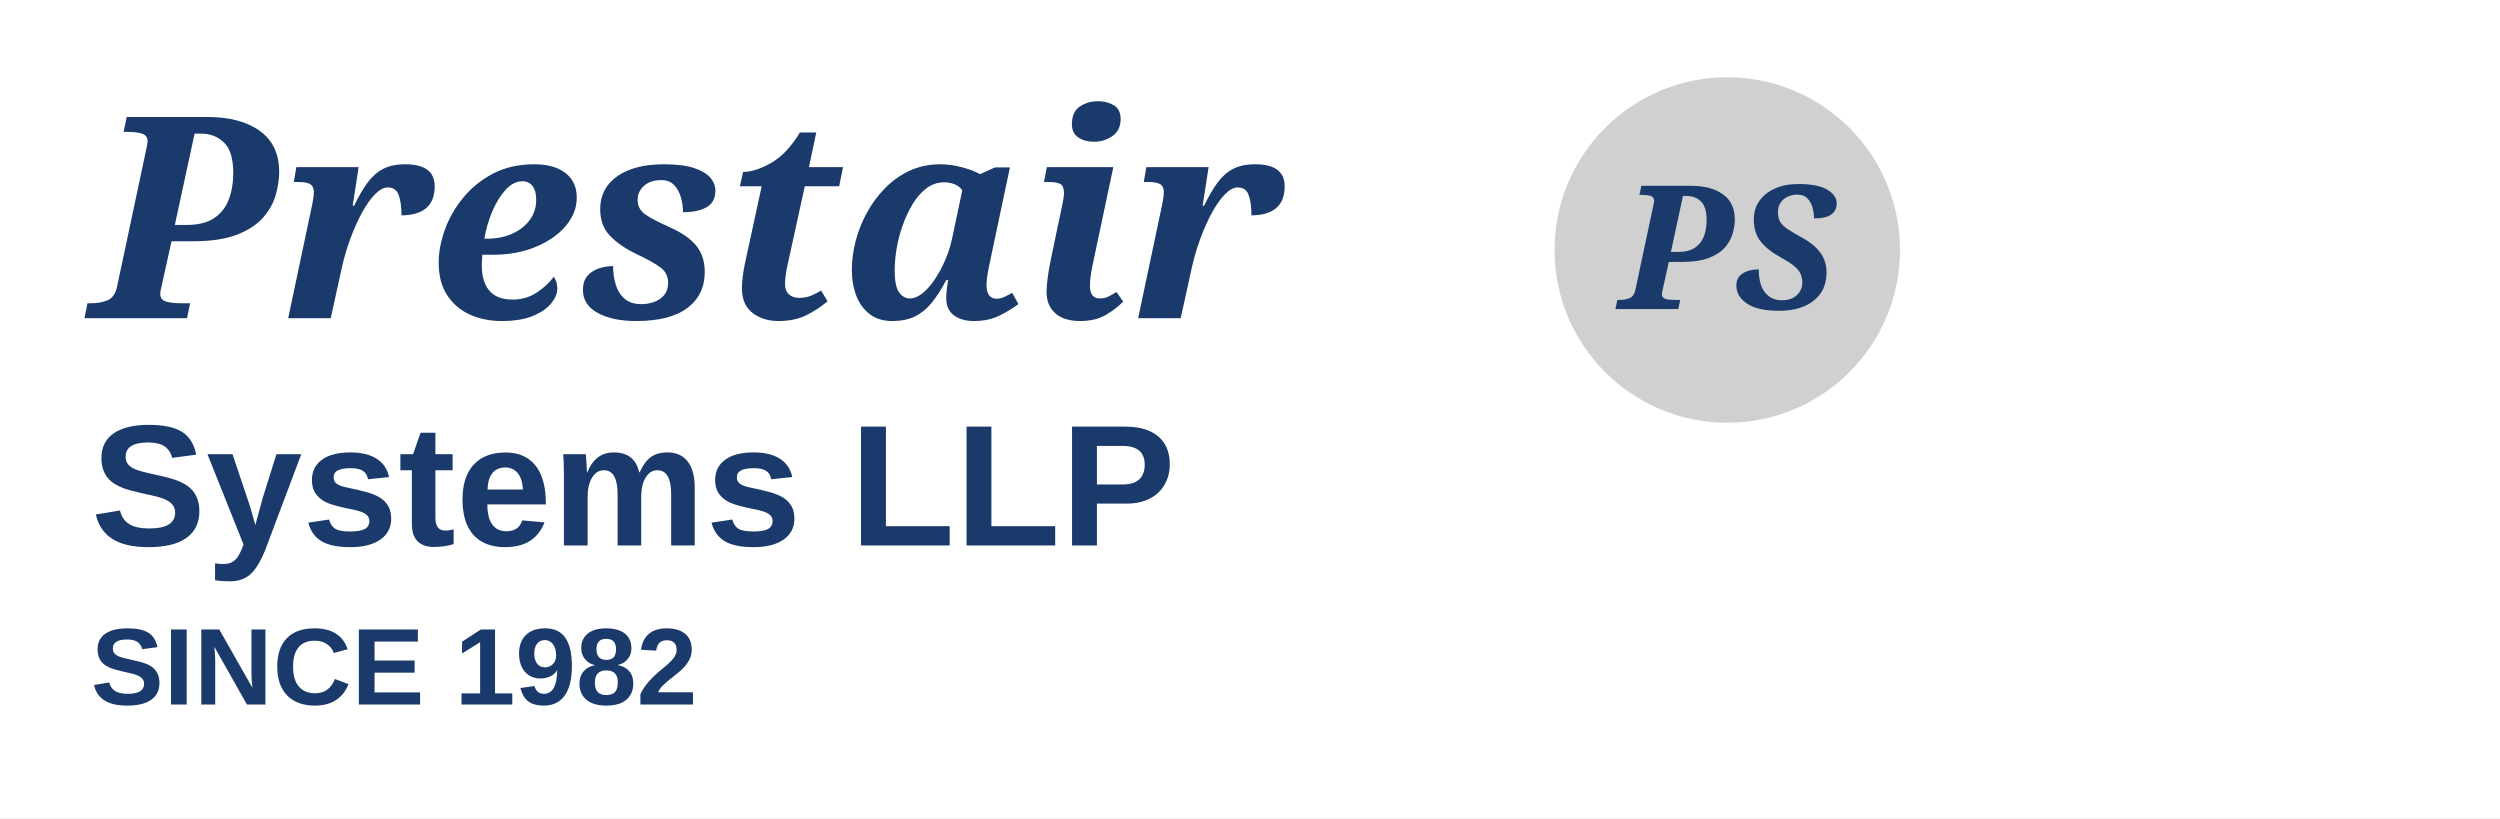
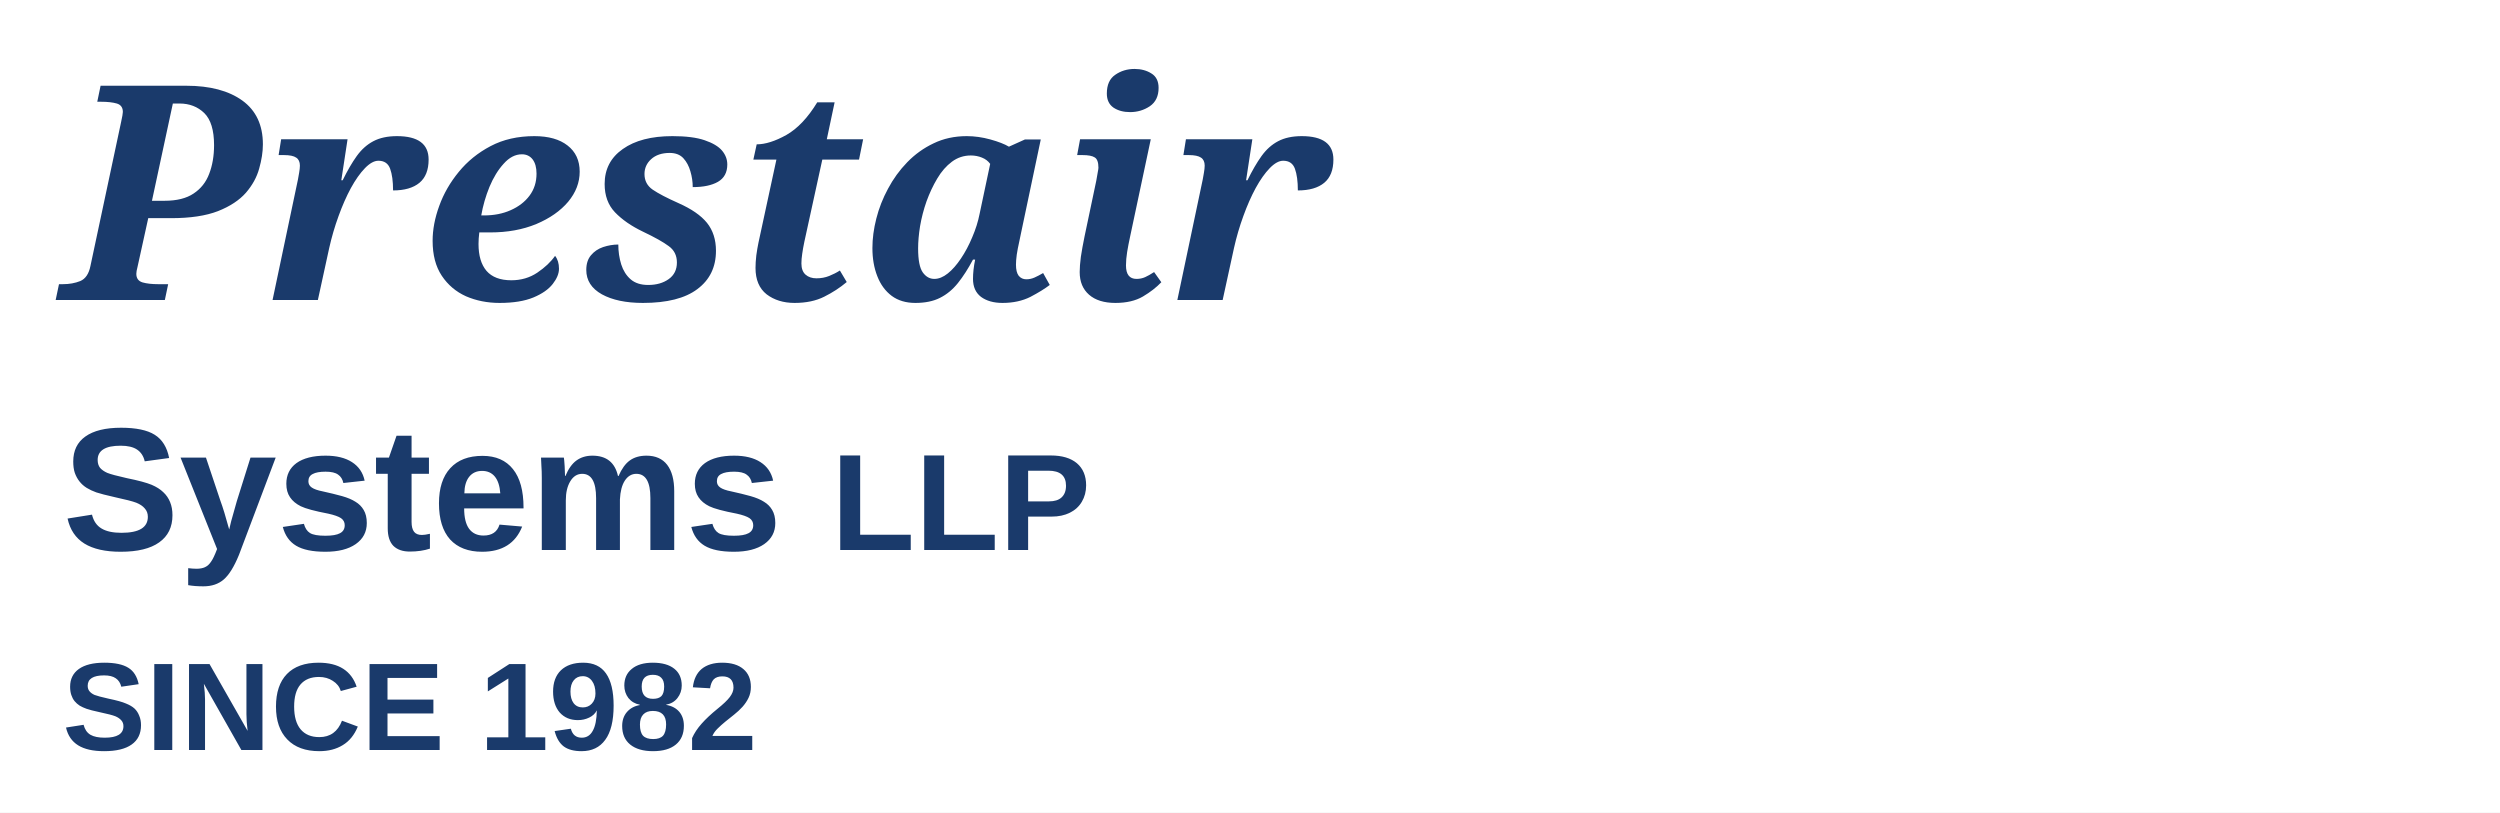
- <svg xmlns="http://www.w3.org/2000/svg" viewBox="0 0 550 180" width="550" height="180">
-   <rect width="550" height="180" fill="white" />
-   <circle cx="380" cy="55" r="38" fill="#d0d0d0" />
-   <text x="380" y="68" font-family="Georgia, serif" font-weight="bold" font-style="italic" font-size="38" fill="#1a3a6b" text-anchor="middle">PS</text>
-   <text x="20" y="70" font-family="Georgia, serif" font-weight="bold" font-style="italic" font-size="62" fill="#1a3a6b">Prestair</text>
-   <text x="20" y="120" font-family="Arial, sans-serif" font-weight="bold" font-size="38" fill="#1a3a6b">Systems LLP</text>
-   <text x="20" y="155" font-family="Arial, sans-serif" font-weight="bold" font-size="24" fill="#1a3a6b">SINCE 1982</text>
+ <svg xmlns="http://www.w3.org/2000/svg" viewBox="0 0 200 65" width="200" height="65">
+   <rect width="200" height="65" fill="white" />
+   <text x="5" y="24" font-family="Georgia, serif" font-weight="bold" font-style="italic" font-size="24" fill="#1a3a6b">Prestair</text>
+   <text x="5" y="44" font-family="Arial, sans-serif" font-weight="bold" font-size="14" fill="#1a3a6b">Systems <tspan font-size="11">LLP</tspan>
+   </text>
+   <text x="5" y="60" font-family="Arial, sans-serif" font-weight="bold" font-size="10" fill="#1a3a6b">SINCE 1982</text>
</svg>
